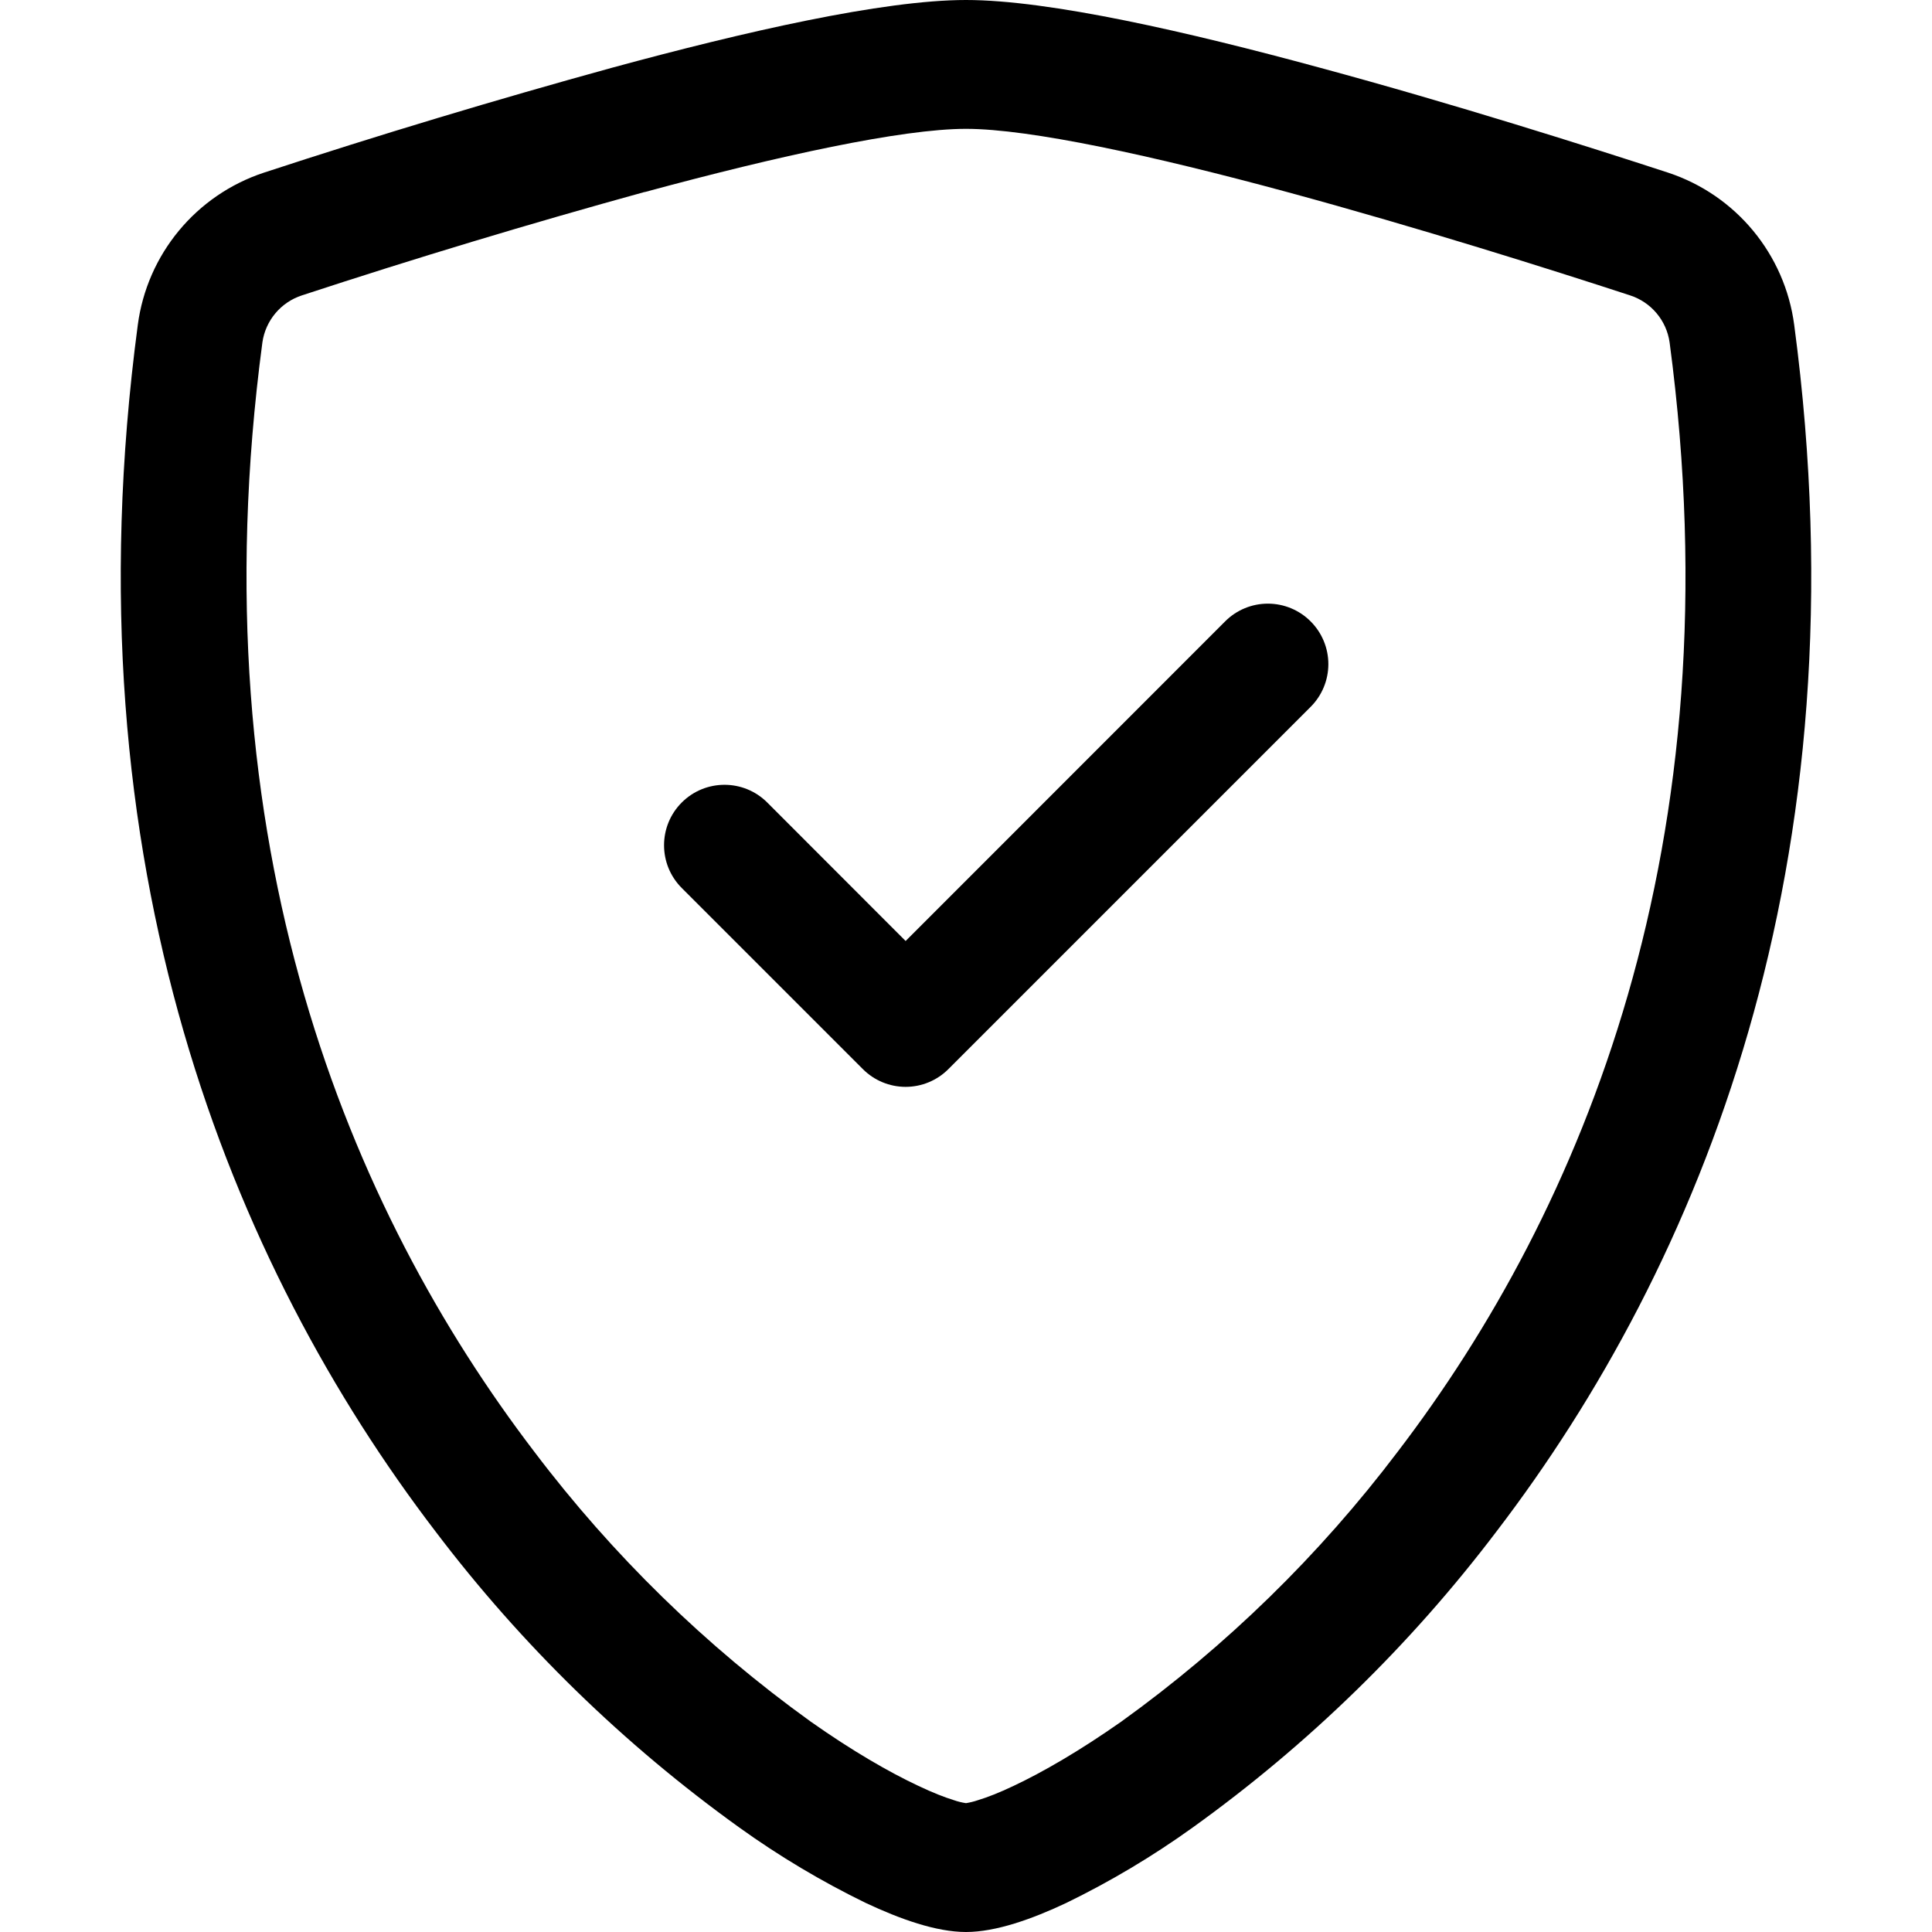
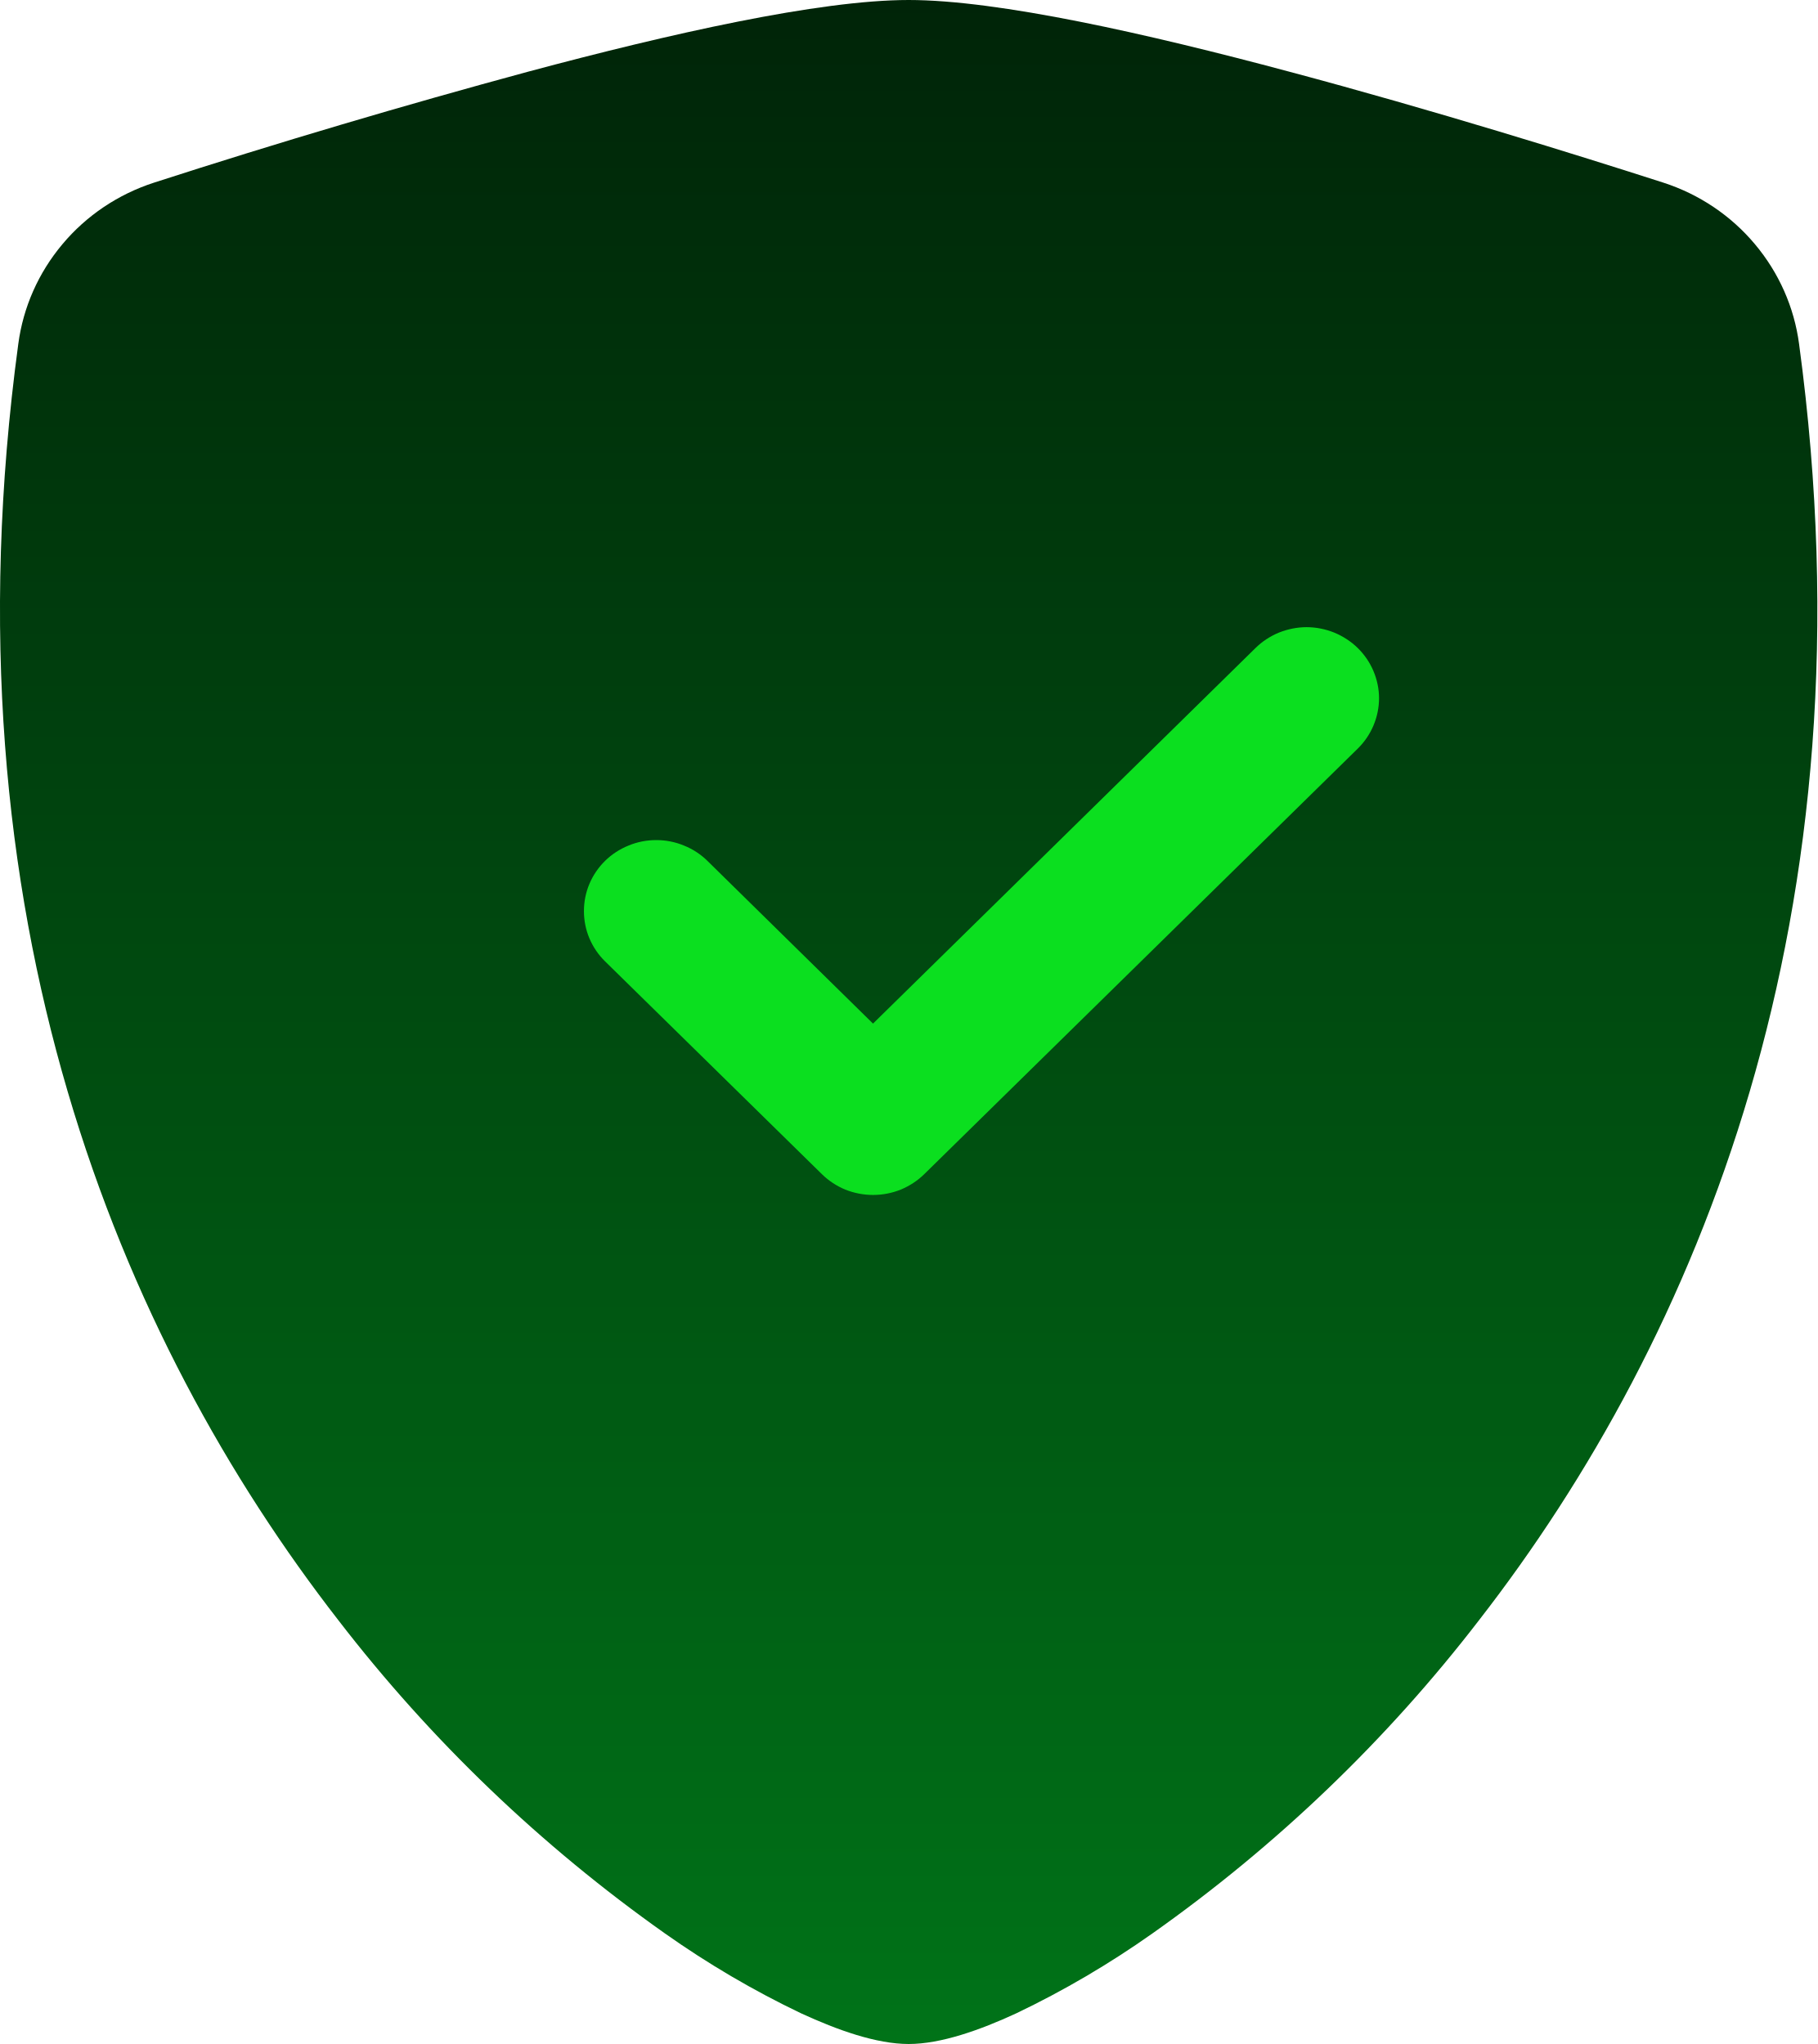
- <svg xmlns="http://www.w3.org/2000/svg" width="16" height="16" fill="currentColor" class="bi bi-shield-check" viewBox="0 0 16 16">
-   <path d="M5.338 1.59a61.44 61.44 0 0 0-2.837.856.481.481 0 0 0-.328.39c-.554 4.157.726 7.19 2.253 9.188a10.725 10.725 0 0 0 2.287 2.233c.346.244.652.42.893.533.12.057.218.095.293.118a.55.55 0 0 0 .101.025.615.615 0 0 0 .1-.025c.076-.023.174-.061.294-.118.24-.113.547-.29.893-.533a10.726 10.726 0 0 0 2.287-2.233c1.527-1.997 2.807-5.031 2.253-9.188a.48.48 0 0 0-.328-.39c-.651-.213-1.75-.56-2.837-.855C9.552 1.29 8.531 1.067 8 1.067c-.53 0-1.552.223-2.662.524zM5.072.56C6.157.265 7.31 0 8 0s1.843.265 2.928.56c1.11.3 2.229.655 2.887.87a1.54 1.54 0 0 1 1.044 1.262c.596 4.477-.787 7.795-2.465 9.99a11.775 11.775 0 0 1-2.517 2.453 7.159 7.159 0 0 1-1.048.625c-.28.132-.581.24-.829.24s-.548-.108-.829-.24a7.158 7.158 0 0 1-1.048-.625 11.777 11.777 0 0 1-2.517-2.453C1.928 10.487.545 7.169 1.141 2.692A1.54 1.54 0 0 1 2.185 1.43 62.456 62.456 0 0 1 5.072.56z" />
-   <path d="M10.854 5.146a.5.5 0 0 1 0 .708l-3 3a.5.5 0 0 1-.708 0l-1.5-1.5a.5.5 0 1 1 .708-.708L7.5 7.793l2.646-2.647a.5.5 0 0 1 .708 0z" />
+ <svg xmlns="http://www.w3.org/2000/svg" width="16" height="18" viewBox="0 0 16 18" fill="none">
+   <path d="M4.654 0.63C5.894 0.298 7.211 0 8 0C8.789 0 10.106 0.298 11.346 0.63C12.615 0.968 13.894 1.367 14.646 1.609C14.96 1.711 15.239 1.898 15.45 2.15C15.661 2.401 15.796 2.705 15.839 3.029C16.52 8.065 14.939 11.798 13.022 14.267C12.209 15.324 11.239 16.254 10.145 17.027C9.767 17.294 9.366 17.53 8.947 17.73C8.627 17.878 8.283 18 8 18C7.717 18 7.374 17.878 7.053 17.73C6.634 17.53 6.233 17.294 5.855 17.027C4.761 16.254 3.792 15.324 2.978 14.267C1.061 11.798 -0.52 8.065 0.161 3.029C0.204 2.705 0.339 2.401 0.55 2.15C0.761 1.898 1.04 1.711 1.354 1.609C2.446 1.256 3.546 0.93 4.654 0.63Z" fill="url(#paint0_linear_4696_10439)" />
+   <path d="M11.954 5.707C12.013 5.765 12.06 5.834 12.092 5.91C12.124 5.986 12.141 6.067 12.141 6.149C12.141 6.231 12.124 6.313 12.092 6.389C12.06 6.465 12.013 6.534 11.954 6.592L8.137 10.34C8.078 10.398 8.007 10.444 7.93 10.476C7.853 10.507 7.77 10.523 7.686 10.523C7.603 10.523 7.52 10.507 7.442 10.476C7.365 10.444 7.295 10.398 7.236 10.34L5.327 8.466C5.268 8.408 5.221 8.339 5.189 8.263C5.157 8.187 5.141 8.106 5.141 8.023C5.141 7.941 5.157 7.86 5.189 7.784C5.221 7.708 5.268 7.639 5.327 7.581C5.386 7.523 5.457 7.477 5.534 7.446C5.611 7.414 5.694 7.398 5.778 7.398C5.861 7.398 5.944 7.414 6.021 7.446C6.099 7.477 6.169 7.523 6.228 7.581L7.686 9.014L11.053 5.707C11.112 5.649 11.182 5.603 11.259 5.571C11.337 5.54 11.42 5.523 11.503 5.523C11.587 5.523 11.67 5.54 11.747 5.571C11.824 5.603 11.895 5.649 11.954 5.707Z" fill="#0BDF1F" />
+   <defs>
+     <linearGradient id="paint0_linear_4696_10439" x1="8" y1="0" x2="8" y2="18" gradientUnits="userSpaceOnUse">
+       <stop stop-color="#005913" />
+       <stop offset="0" stop-color="#002408" />
+       <stop offset="1" stop-color="#007318" />
+     </linearGradient>
+   </defs>
</svg>
